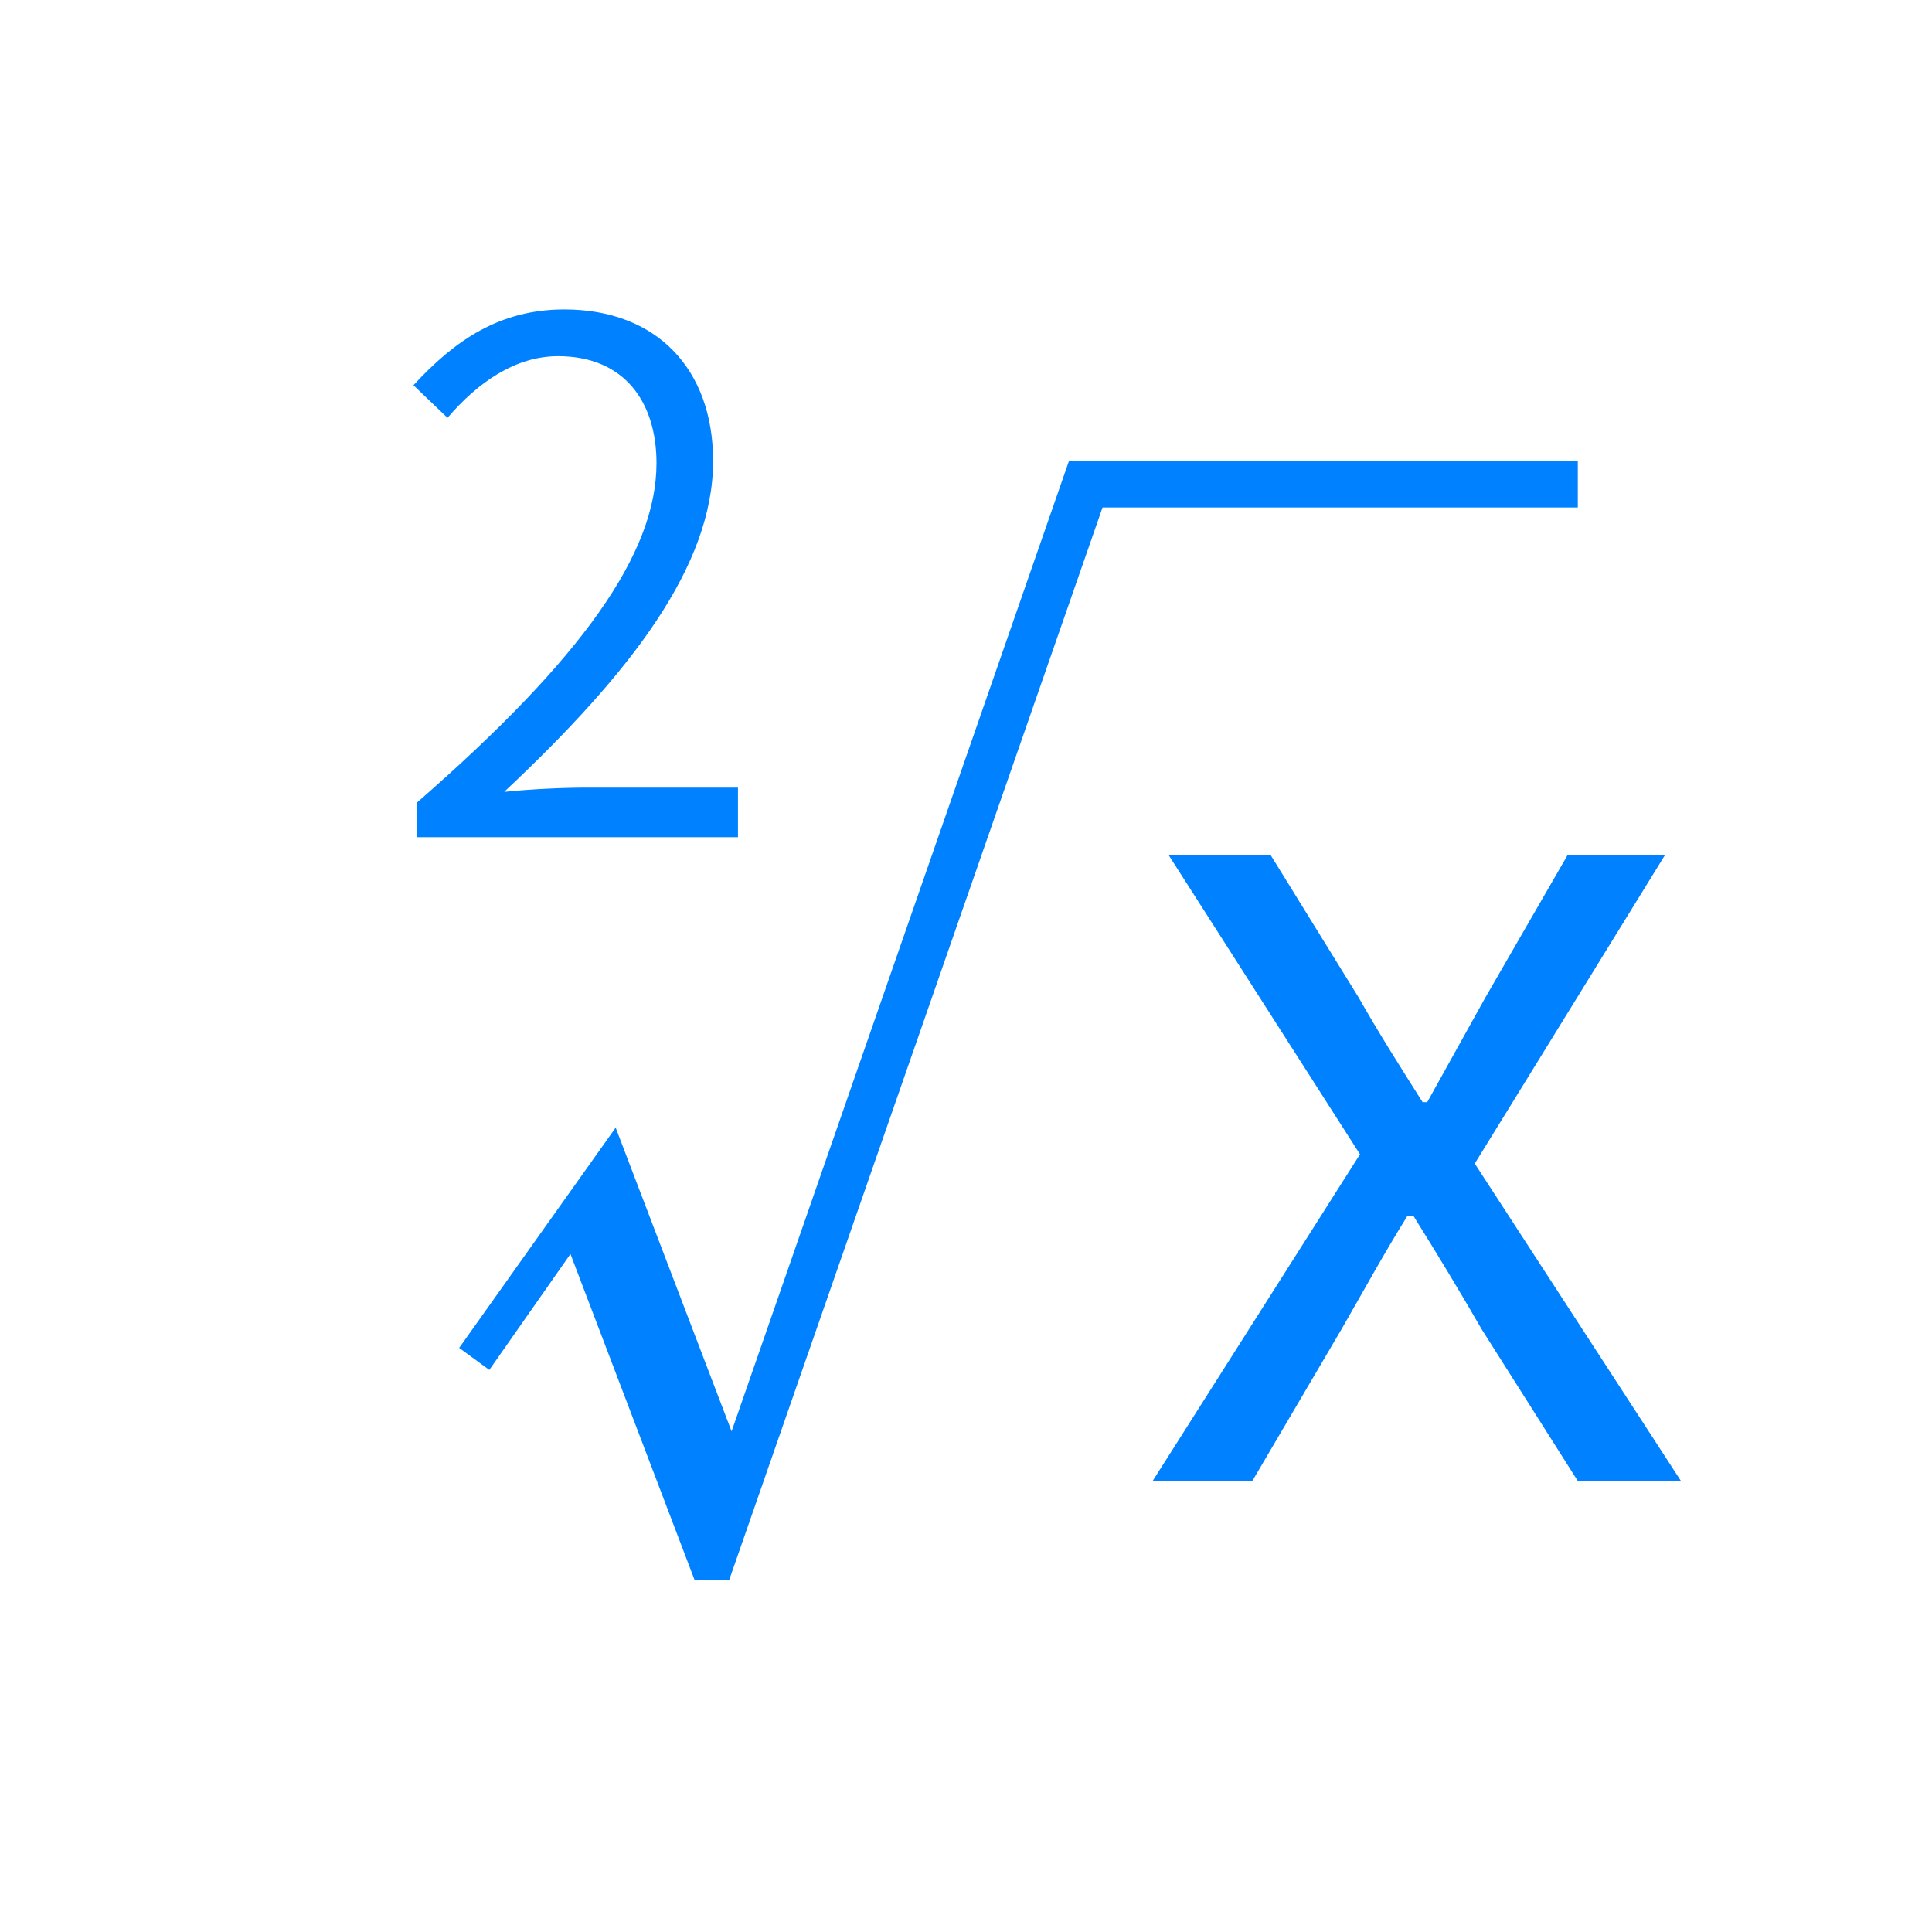
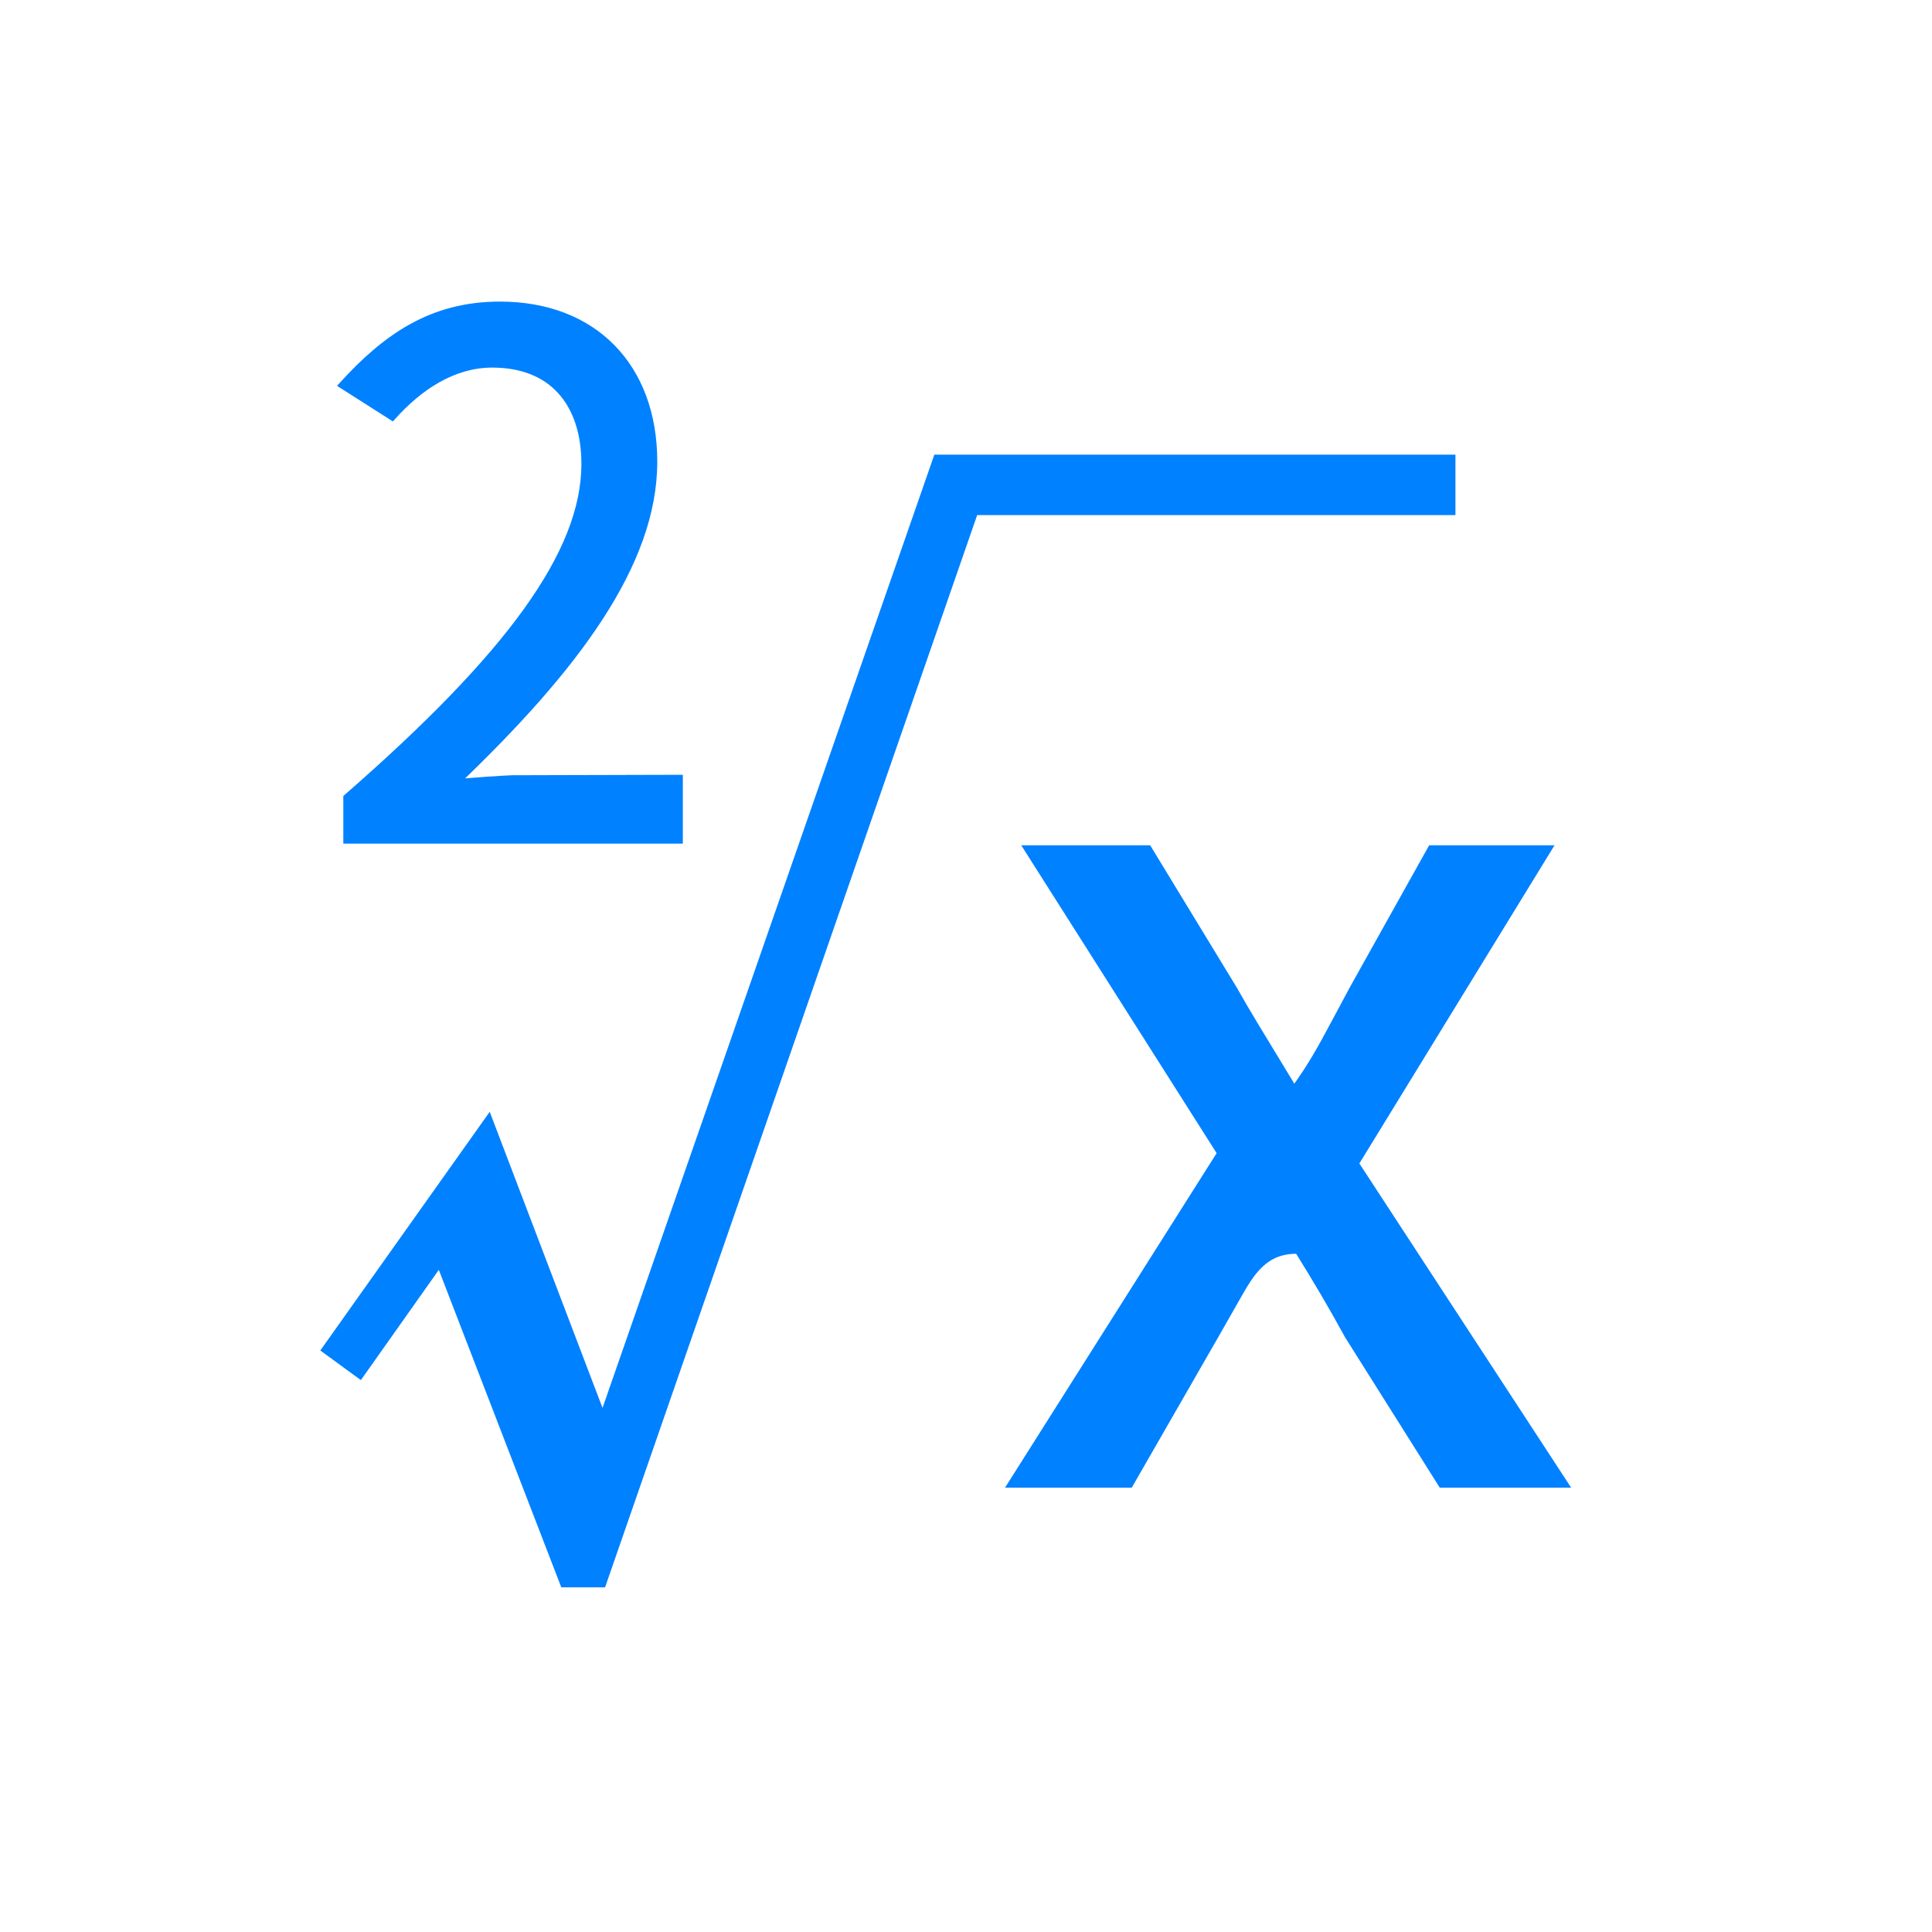
<svg xmlns="http://www.w3.org/2000/svg" width="30px" height="30px" viewBox="0 0 30 30" version="1.1">
  <g id="科学计数模式" stroke="none" stroke-width="1" fill="none" fill-rule="evenodd">
-     <g id="计算器-切图light" transform="translate(-463, -712)">
-       <g id="square-root_press" transform="translate(463, 712)">
-         <path d="M24.5,7.16 L24.5,7.88 L17.12,7.88 L11.324,24.53 L10.784,24.53 L8.858,19.472 L7.598,21.272 L7.13,20.93 L9.56,17.51 L11.36,22.226 L16.598,7.16 L24.5,7.16 Z M19.732,13.28 L21.1,15.494 C21.406,16.034 21.748,16.574 22.09,17.114 L22.09,17.114 L22.162,17.114 L23.062,15.494 L24.34,13.28 L25.852,13.28 L22.9,18.068 L26.104,23 L24.502,23 L23.008,20.642 C22.666,20.048 22.306,19.454 21.946,18.878 L21.946,18.878 L21.856,18.878 C21.496,19.454 21.172,20.048 20.83,20.642 L20.83,20.642 L19.444,23 L17.896,23 L21.118,17.924 L18.148,13.28 L19.732,13.28 Z M8.764,4.805 C10.194,4.805 11.073,5.729 11.073,7.159 C11.073,8.787 9.797,10.448 7.829,12.296 C8.258,12.252 8.742,12.23 9.149,12.23 L9.149,12.23 L11.459,12.23 L11.459,13 L6.476,13 L6.476,12.461 C9.05,10.217 10.194,8.589 10.194,7.192 C10.194,6.246 9.698,5.531 8.665,5.531 C7.994,5.531 7.41,5.949 6.949,6.488 L6.949,6.488 L6.42,5.982 C7.069,5.278 7.763,4.805 8.764,4.805 Z" id="形状结合" fill="#0081FF" fill-rule="nonzero" />
+     <g id="计算器-切图light" transform="translate(-460, -722)">
+       <g id="square-root_normal备份" transform="translate(460, 722)">
+         <path d="M22.55,7.11 L14.544,7.11 L9.358,22.008 L7.591,17.369 L5.043,20.959 L5.592,21.36 L6.827,19.613 L8.75,24.598 L9.36,24.598 L15.138,7.948 L22.55,7.948 L22.55,7.11 Z M17.832,13.176 L15.949,13.176 L18.951,17.906 L15.697,23.05 L17.545,23.05 L18.873,20.739 L19.211,20.146 C19.422,19.774 19.63,19.406 20.155,19.419 C20.423,19.849 20.686,20.293 20.928,20.738 L22.384,23.05 L24.304,23.05 L21.049,18.067 L24.049,13.176 L22.221,13.176 L21,15.362 L20.711,15.902 C20.53,16.241 20.346,16.579 20.094,16.917 L19.477,15.9 C19.369,15.721 19.263,15.541 19.162,15.361 L17.832,13.176 Z M7.763,4.733 C6.704,4.733 5.993,5.23 5.31,5.981 L6.092,6.479 C6.51,6.01 7.038,5.658 7.643,5.658 C8.107,5.658 8.458,5.806 8.695,6.062 C8.953,6.338 9.078,6.738 9.078,7.203 C9.078,8.584 7.905,10.181 5.381,12.383 L5.381,13.05 L10.553,13.05 L10.553,12.081 L7.95,12.088 C7.7,12.099 7.437,12.119 7.087,12.147 C8.935,10.379 10.156,8.757 10.156,7.17 C10.156,6.431 9.923,5.821 9.505,5.395 C9.092,4.974 8.496,4.733 7.763,4.733 Z" id="形状结合" stroke="#0081FF" stroke-width="0.1" fill="#0081FF" fill-rule="nonzero" />
        <rect id="矩形" x="0" y="0" width="30" height="30" />
      </g>
    </g>
  </g>
</svg>
